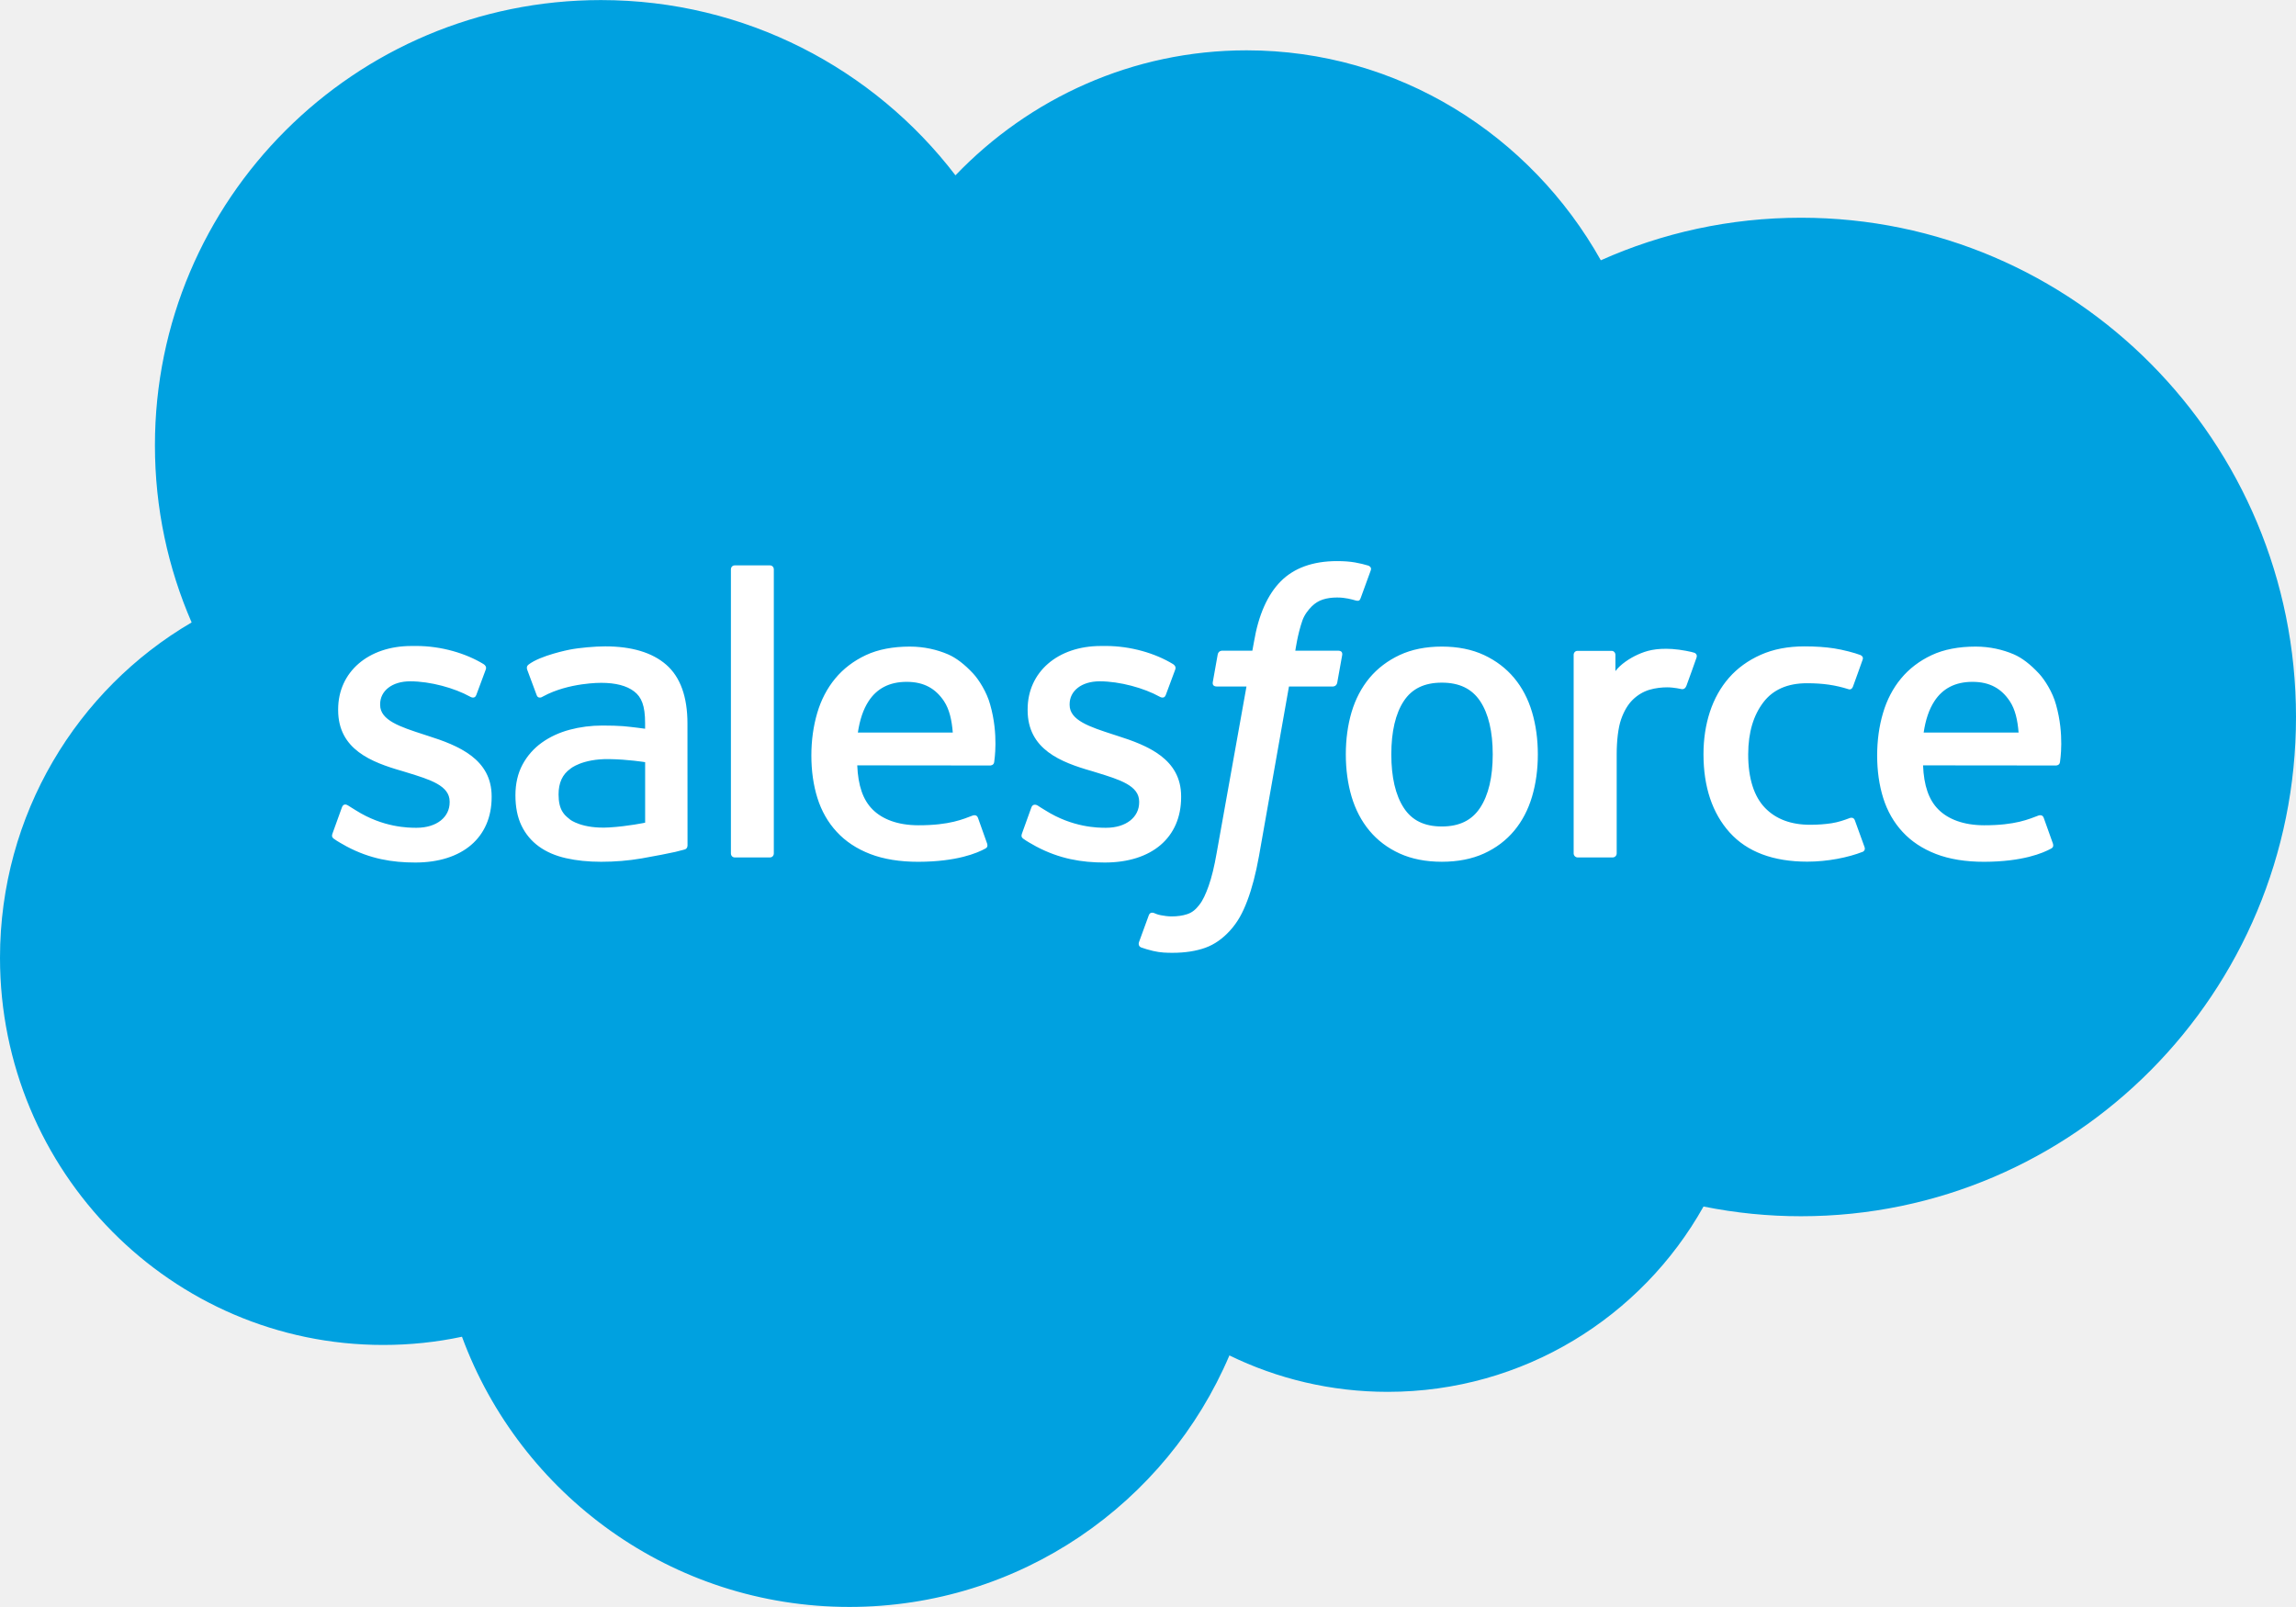
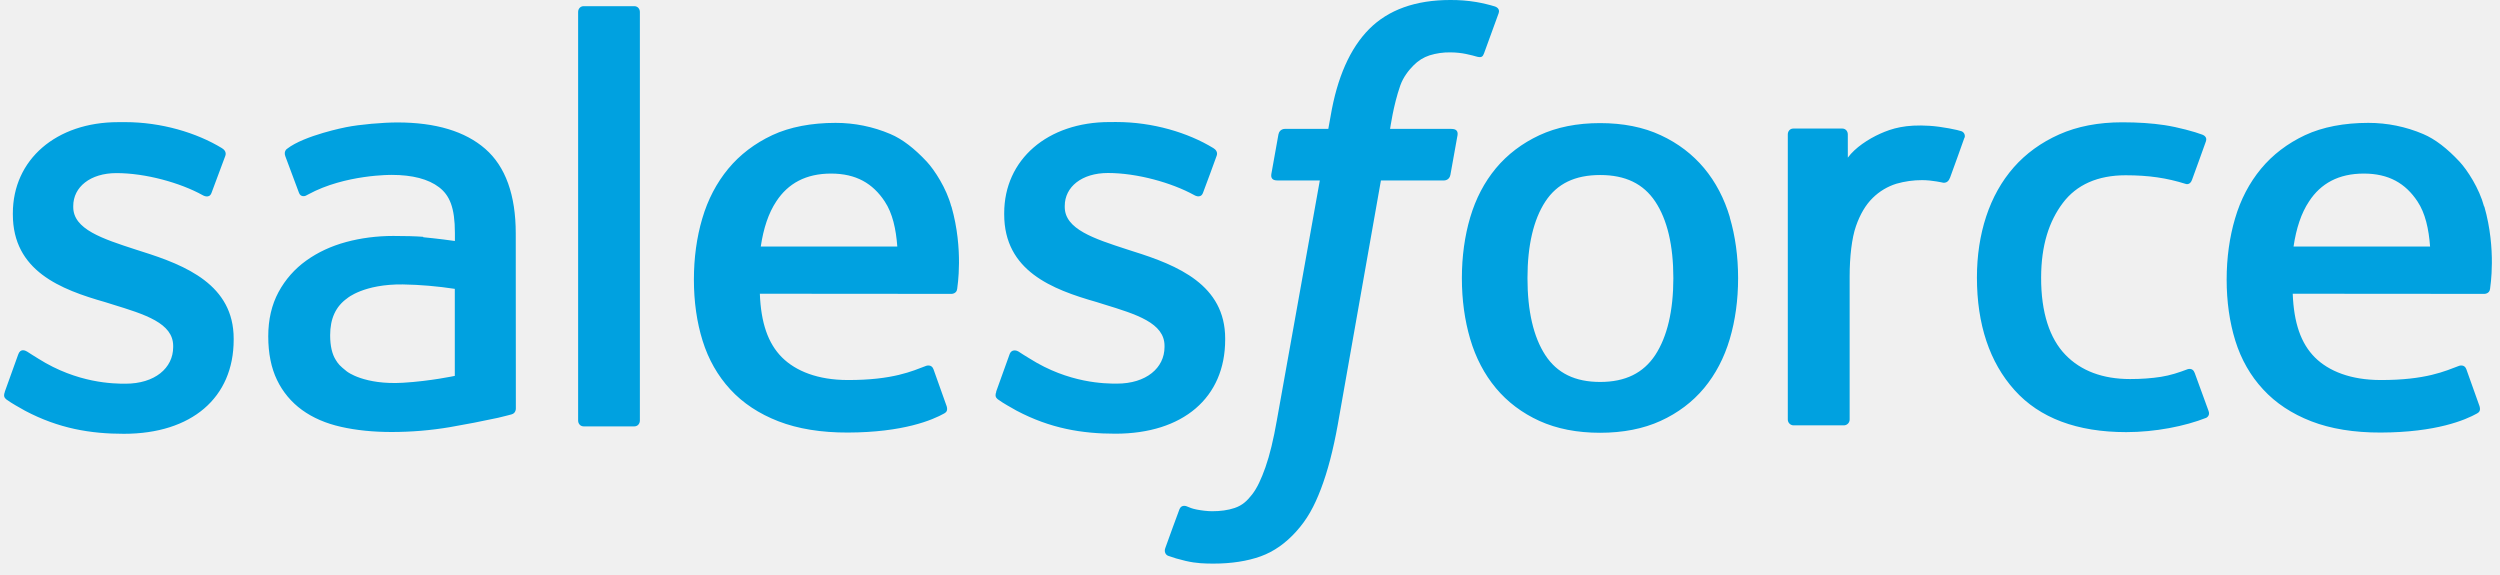
- <svg xmlns="http://www.w3.org/2000/svg" width="2500" height="1750" viewBox="0.5 0.5 999 699.242">
-   <path fill="#00A1E0" d="M416.224 76.763c32.219-33.57 77.074-54.391 126.682-54.391 65.946 0 123.48 36.772 154.12 91.361 26.626-11.896 56.098-18.514 87.106-18.514 118.94 0 215.368 97.268 215.368 217.247 0 119.993-96.428 217.261-215.368 217.261a213.735 213.735 0 0 1-42.422-4.227c-26.981 48.128-78.397 80.646-137.412 80.646-24.705 0-48.072-5.706-68.877-15.853-27.352 64.337-91.077 109.448-165.348 109.448-77.344 0-143.261-48.939-168.563-117.574-11.057 2.348-22.513 3.572-34.268 3.572C75.155 585.74.5 510.317.5 417.262c0-62.359 33.542-116.807 83.378-145.937-10.26-23.608-15.967-49.665-15.967-77.06C67.911 87.25 154.79.5 261.948.5c62.914 0 118.827 29.913 154.276 76.263" />
-   <path fill="#FFF" d="M145.196 363.11c-.626 1.637.228 1.979.427 2.263 1.878 1.366 3.786 2.349 5.707 3.444 10.189 5.407 19.81 6.986 29.871 6.986 20.492 0 33.214-10.9 33.214-28.447v-.341c0-16.224-14.358-22.115-27.835-26.37l-1.75-.569c-10.161-3.302-18.927-6.147-18.927-12.836v-.355c0-5.721 5.123-9.934 13.064-9.934 8.823 0 19.297 2.932 26.042 6.66 0 0 1.978 1.281 2.704-.64.398-1.025 3.814-10.218 4.17-11.214.384-1.082-.299-1.879-.996-2.306-7.699-4.682-18.344-7.884-29.358-7.884l-2.049.014c-18.756 0-31.848 11.328-31.848 27.565v.342c0 17.119 14.444 22.669 27.978 26.54l2.177.669c9.862 3.031 18.358 5.635 18.358 12.58v.342c0 6.347-5.521 11.071-14.43 11.071-3.458 0-14.487-.071-26.398-7.6-1.438-.84-2.277-1.451-3.387-2.12-.583-.37-2.049-1.011-2.689.925l-4.045 11.215zM445.194 363.11c-.626 1.637.228 1.979.427 2.263 1.878 1.366 3.786 2.349 5.706 3.444 10.189 5.407 19.811 6.986 29.871 6.986 20.492 0 33.215-10.9 33.215-28.447v-.341c0-16.224-14.359-22.115-27.836-26.37l-1.75-.569c-10.161-3.302-18.928-6.147-18.928-12.836v-.355c0-5.721 5.123-9.934 13.064-9.934 8.823 0 19.297 2.932 26.043 6.66 0 0 1.978 1.281 2.703-.64.398-1.025 3.814-10.218 4.17-11.214.385-1.082-.299-1.879-.996-2.306-7.699-4.682-18.344-7.884-29.358-7.884l-2.05.014c-18.756 0-31.848 11.328-31.848 27.565v.342c0 17.119 14.444 22.669 27.978 26.54l2.177.669c9.862 3.031 18.373 5.635 18.373 12.58v.342c0 6.347-5.536 11.071-14.445 11.071-3.457 0-14.486-.071-26.397-7.6-1.438-.84-2.291-1.423-3.372-2.12-.371-.242-2.107-.911-2.705.925l-4.042 11.215zM649.995 328.74c0 9.919-1.85 17.731-5.493 23.253-3.601 5.465-9.051 8.126-16.649 8.126-7.613 0-13.035-2.647-16.579-8.126-3.587-5.507-5.407-13.334-5.407-23.253 0-9.904 1.82-17.703 5.407-23.168 3.544-5.407 8.966-8.04 16.579-8.04 7.599 0 13.049 2.633 16.664 8.04 3.629 5.464 5.478 13.263 5.478 23.168m17.106-18.386c-1.68-5.679-4.298-10.688-7.784-14.857-3.487-4.184-7.898-7.542-13.136-9.99-5.223-2.433-11.398-3.671-18.328-3.671-6.945 0-13.121 1.238-18.344 3.671-5.237 2.448-9.648 5.807-13.149 9.99-3.472 4.184-6.091 9.193-7.784 14.857-1.665 5.649-2.505 11.825-2.505 18.386s.84 12.751 2.505 18.386c1.693 5.664 4.298 10.674 7.799 14.857 3.486 4.184 7.912 7.528 13.135 9.904 5.236 2.377 11.398 3.586 18.344 3.586 6.93 0 13.092-1.209 18.328-3.586 5.223-2.376 9.648-5.721 13.136-9.904 3.486-4.17 6.104-9.179 7.784-14.857 1.68-5.649 2.519-11.84 2.519-18.386s-.841-12.737-2.52-18.386M807.568 357.47c-.569-1.665-2.177-1.039-2.177-1.039-2.49.954-5.138 1.836-7.955 2.277-2.861.44-6.006.669-9.379.669-8.281 0-14.856-2.462-19.566-7.329-4.725-4.867-7.372-12.736-7.344-23.381.029-9.691 2.362-16.978 6.561-22.527 4.17-5.521 10.517-8.354 18.984-8.354 7.059 0 12.438.811 18.072 2.59 0 0 1.352.583 1.992-1.181 1.494-4.156 2.604-7.13 4.198-11.698.456-1.295-.654-1.85-1.053-2.007-2.22-.868-7.457-2.276-11.413-2.874-3.7-.569-8.026-.868-12.836-.868-7.188 0-13.591 1.224-19.069 3.672-5.465 2.433-10.104 5.791-13.775 9.976-3.672 4.184-6.461 9.192-8.325 14.856-1.85 5.649-2.789 11.854-2.789 18.415 0 14.188 3.828 25.657 11.385 34.054 7.57 8.425 18.941 12.708 33.77 12.708 8.766 0 17.76-1.778 24.221-4.326 0 0 1.238-.598.697-2.034l-4.199-11.599zM837.497 319.238c.811-5.507 2.334-10.09 4.682-13.661 3.544-5.422 8.951-8.396 16.551-8.396s12.623 2.988 16.223 8.396c2.391 3.571 3.43 8.354 3.843 13.661h-41.299zm57.592-12.111c-1.451-5.479-5.052-11.015-7.414-13.548-3.729-4.013-7.371-6.816-10.986-8.382-4.725-2.021-10.389-3.358-16.593-3.358-7.229 0-13.79 1.21-19.112 3.714-5.336 2.505-9.818 5.921-13.334 10.176-3.516 4.24-6.162 9.292-7.842 15.027-1.693 5.707-2.547 11.926-2.547 18.485 0 6.675.883 12.894 2.633 18.486 1.765 5.636 4.582 10.602 8.396 14.714 3.799 4.142 8.695 7.387 14.558 9.648 5.821 2.249 12.894 3.416 21.019 3.401 16.722-.057 25.53-3.785 29.159-5.792.641-.355 1.253-.981.483-2.774l-3.785-10.603c-.568-1.579-2.177-.996-2.177-.996-4.142 1.537-10.032 4.298-23.766 4.27-8.979-.014-15.64-2.661-19.81-6.803-4.283-4.24-6.375-10.474-6.745-19.268l57.905.057s1.522-.028 1.68-1.509c.057-.624 1.993-11.895-1.722-24.945M373.762 319.238c.825-5.507 2.334-10.09 4.682-13.661 3.543-5.422 8.951-8.396 16.55-8.396s12.623 2.988 16.237 8.396c2.376 3.571 3.415 8.354 3.828 13.661h-41.297zm57.577-12.111c-1.451-5.479-5.037-11.015-7.399-13.548-3.729-4.013-7.372-6.816-10.986-8.382-4.725-2.021-10.388-3.358-16.593-3.358-7.215 0-13.79 1.21-19.112 3.714-5.336 2.505-9.819 5.921-13.334 10.176-3.515 4.24-6.162 9.292-7.841 15.027-1.679 5.707-2.547 11.926-2.547 18.485 0 6.675.882 12.894 2.633 18.486 1.765 5.636 4.583 10.602 8.396 14.714 3.8 4.142 8.695 7.387 14.558 9.648 5.821 2.249 12.893 3.416 21.019 3.401 16.721-.057 25.53-3.785 29.159-5.792.641-.355 1.252-.981.484-2.774l-3.771-10.603c-.584-1.579-2.191-.996-2.191-.996-4.141 1.537-10.019 4.298-23.78 4.27-8.965-.014-15.625-2.661-19.795-6.803-4.284-4.24-6.375-10.474-6.746-19.268l57.905.057s1.522-.028 1.679-1.509c.055-.624 1.99-11.895-1.738-24.945M248.601 357.153c-2.263-1.808-2.576-2.263-3.344-3.43-1.139-1.779-1.722-4.312-1.722-7.528 0-5.095 1.679-8.752 5.166-11.214-.042.015 4.981-4.34 16.792-4.184 8.296.114 15.71 1.338 15.71 1.338v26.327h.014s-7.357 1.579-15.639 2.077c-11.783.712-17.02-3.4-16.977-3.386m23.039-40.686c-2.348-.171-5.394-.271-9.037-.271-4.966 0-9.762.626-14.259 1.836-4.525 1.209-8.595 3.103-12.096 5.606a27.927 27.927 0 0 0-8.396 9.549c-2.049 3.814-3.088 8.311-3.088 13.349 0 5.123.882 9.577 2.647 13.221 1.765 3.657 4.312 6.702 7.556 9.051 3.216 2.348 7.187 4.069 11.797 5.108 4.54 1.039 9.691 1.565 15.327 1.565 5.934 0 11.854-.483 17.589-1.466 5.678-.968 12.651-2.377 14.586-2.817a146.25 146.25 0 0 0 4.056-1.039c1.438-.355 1.324-1.893 1.324-1.893l-.029-52.952c0-11.613-3.102-20.223-9.207-25.559-6.077-5.322-15.028-8.013-26.597-8.013-4.341 0-11.328.599-15.512 1.438 0 0-12.651 2.448-17.86 6.518 0 0-1.138.712-.512 2.306l4.099 11.015c.512 1.423 1.893.939 1.893.939s.441-.171.954-.47c11.143-6.062 25.231-5.877 25.231-5.877 6.262 0 11.072 1.252 14.316 3.742 3.159 2.419 4.767 6.076 4.767 13.789v2.448c-4.981-.711-9.549-1.123-9.549-1.123M738.669 286.631c.44-1.31-.484-1.936-.869-2.078-.981-.384-5.905-1.423-9.705-1.665-7.271-.441-11.312.783-14.928 2.405-3.586 1.622-7.57 4.24-9.791 7.215v-7.044c0-.982-.697-1.765-1.665-1.765h-14.843c-.967 0-1.664.782-1.664 1.765v86.366c0 .968.797 1.765 1.764 1.765h15.213a1.76 1.76 0 0 0 1.75-1.765v-43.147c0-5.792.641-11.569 1.922-15.198 1.252-3.587 2.96-6.461 5.066-8.525 2.12-2.049 4.525-3.486 7.158-4.297 2.689-.826 5.663-1.096 7.77-1.096 3.031 0 6.361.782 6.361.782 1.109.128 1.736-.555 2.105-1.565.997-2.647 3.815-10.574 4.356-12.153" />
-   <path fill="#FFF" d="M595.874 246.603c-1.85-.569-3.529-.954-5.721-1.366-2.221-.398-4.867-.598-7.869-.598-10.475 0-18.729 2.96-24.52 8.794-5.764 5.807-9.678 14.644-11.642 26.271l-.712 3.913h-13.148s-1.594-.057-1.936 1.68l-2.148 12.053c-.157 1.139.342 1.864 1.878 1.864h12.794l-12.979 72.463c-1.011 5.835-2.178 10.631-3.473 14.273-1.267 3.587-2.504 6.276-4.041 8.24-1.48 1.879-2.875 3.273-5.295 4.084-1.992.669-4.297.982-6.816.982-1.395 0-3.258-.229-4.639-.513-1.366-.271-2.092-.569-3.131-1.011 0 0-1.494-.568-2.092.926-.47 1.238-3.885 10.615-4.298 11.769-.398 1.152.171 2.049.896 2.319 1.708.598 2.974.996 5.294 1.551 3.217.755 5.934.797 8.481.797 5.322 0 10.189-.754 14.217-2.205 4.042-1.466 7.57-4.014 10.701-7.457 3.373-3.729 5.493-7.628 7.515-12.964 2.006-5.266 3.729-11.812 5.094-19.439l13.05-73.815h19.069s1.607.057 1.936-1.693l2.162-12.039c.143-1.152-.341-1.864-1.893-1.864h-18.514c.1-.412.939-6.931 3.06-13.063.911-2.604 2.618-4.725 4.056-6.177 1.424-1.423 3.06-2.433 4.854-3.017 1.835-.598 3.928-.882 6.219-.882 1.736 0 3.457.199 4.752.469 1.793.385 2.49.584 2.961.727 1.893.569 2.148.014 2.519-.896l4.426-12.153c.455-1.312-.669-1.867-1.067-2.023M337.194 371.834c0 .968-.697 1.751-1.665 1.751h-15.355c-.968 0-1.651-.783-1.651-1.751v-123.58c0-.967.683-1.75 1.651-1.75h15.355c.968 0 1.665.783 1.665 1.75v123.58z" />
+ <svg xmlns="http://www.w3.org/2000/svg" width="100" height="23" viewBox="0 0 100 23" fill="none">
+   <g clip-path="url(#clip0_1_1218)">
+     <path fill-rule="evenodd" clip-rule="evenodd" d="M0.194 15.674C0.111 15.891 0.224 15.936 0.25 15.974C0.498 16.154 0.75 16.284 1.003 16.43C2.352 17.143 3.624 17.352 4.954 17.352C7.663 17.352 9.347 15.911 9.347 13.59V13.544C9.347 11.399 7.445 10.617 5.668 10.059L5.435 9.984C4.091 9.548 2.93 9.168 2.93 8.285V8.24C2.93 7.482 3.61 6.924 4.659 6.924C5.824 6.924 7.212 7.312 8.1 7.803C8.1 7.803 8.364 7.973 8.459 7.719C8.511 7.581 8.964 6.369 9.013 6.233C9.064 6.091 8.974 5.984 8.881 5.928C7.862 5.307 6.454 4.885 4.997 4.885L4.727 4.886C2.247 4.886 0.514 6.386 0.514 8.531V8.578C0.514 10.84 2.426 11.578 4.213 12.087L4.5 12.177C5.801 12.577 6.927 12.924 6.927 13.837V13.882C6.927 14.722 6.194 15.348 5.019 15.348C4.563 15.348 3.107 15.341 1.529 14.344C1.338 14.232 1.23 14.152 1.082 14.062C1.005 14.015 0.811 13.93 0.726 14.185L0.192 15.67L0.194 15.674ZM39.852 15.67C39.769 15.887 39.882 15.932 39.91 15.97C40.157 16.15 40.41 16.28 40.662 16.426C42.012 17.14 43.283 17.348 44.614 17.348C47.322 17.348 49.007 15.907 49.007 13.586V13.541C49.007 11.395 47.109 10.613 45.327 10.055L45.095 9.98C43.75 9.544 42.59 9.164 42.59 8.281V8.236C42.59 7.478 43.269 6.92 44.318 6.92C45.483 6.92 46.866 7.308 47.76 7.799C47.76 7.799 48.023 7.969 48.119 7.715C48.17 7.578 48.624 6.365 48.667 6.229C48.719 6.087 48.629 5.98 48.536 5.925C47.517 5.303 46.109 4.881 44.653 4.881L44.382 4.882C41.901 4.882 40.168 6.382 40.168 8.528V8.574C40.168 10.836 42.081 11.574 43.867 12.083L44.154 12.173C45.46 12.573 46.581 12.92 46.581 13.833V13.879C46.581 14.718 45.849 15.345 44.674 15.345C44.216 15.345 42.756 15.337 41.183 14.34C40.993 14.229 40.881 14.152 40.736 14.059C40.687 14.027 40.459 13.938 40.38 14.181L39.846 15.666L39.852 15.67ZM66.934 11.123C66.934 12.433 66.689 13.467 66.211 14.2C65.733 14.924 65.012 15.278 64.007 15.278C63.002 15.278 62.283 14.927 61.812 14.205C61.338 13.477 61.099 12.438 61.099 11.127C61.099 9.817 61.34 8.788 61.812 8.064C62.282 7.346 62.997 7.001 64.007 7.001C65.016 7.001 65.735 7.349 66.211 8.064C66.692 8.788 66.934 9.817 66.934 11.127V11.123ZM69.196 8.695C68.973 7.943 68.628 7.283 68.167 6.729C67.705 6.176 67.123 5.729 66.429 5.409C65.74 5.086 64.924 4.924 64.002 4.924C63.08 4.924 62.269 5.087 61.575 5.409C60.885 5.731 60.298 6.176 59.837 6.729C59.377 7.283 59.031 7.943 58.808 8.695C58.587 9.443 58.475 10.259 58.475 11.127C58.475 11.996 58.587 12.812 58.808 13.56C59.029 14.312 59.376 14.972 59.837 15.526C60.298 16.079 60.885 16.521 61.575 16.836C62.269 17.151 63.084 17.311 64.002 17.311C64.919 17.311 65.735 17.151 66.424 16.836C67.114 16.522 67.701 16.079 68.162 15.526C68.623 14.972 68.968 14.312 69.191 13.56C69.412 12.812 69.524 11.996 69.524 11.127C69.524 10.263 69.412 9.443 69.191 8.695H69.196ZM87.783 14.909C87.709 14.689 87.495 14.772 87.495 14.772C87.166 14.898 86.815 15.014 86.441 15.073C86.064 15.132 85.645 15.162 85.203 15.162C84.111 15.162 83.237 14.836 82.616 14.191C81.99 13.545 81.64 12.506 81.645 11.098C81.648 9.817 81.958 8.856 82.514 8.118C83.062 7.39 83.907 7.011 85.024 7.011C85.956 7.011 86.669 7.119 87.417 7.353C87.417 7.353 87.594 7.43 87.679 7.197C87.878 6.648 88.024 6.255 88.237 5.653C88.297 5.481 88.15 5.408 88.096 5.387C87.803 5.273 87.111 5.085 86.586 5.006C86.096 4.931 85.528 4.892 84.887 4.892C83.936 4.892 83.091 5.055 82.368 5.377C81.645 5.699 81.033 6.144 80.547 6.697C80.062 7.251 79.693 7.911 79.446 8.663C79.2 9.411 79.077 10.231 79.077 11.1C79.077 12.974 79.582 14.493 80.582 15.605C81.582 16.722 83.086 17.285 85.047 17.285C86.208 17.285 87.397 17.05 88.251 16.712C88.251 16.712 88.415 16.633 88.344 16.443L87.785 14.909H87.783ZM91.742 9.861C91.85 9.132 92.049 8.526 92.363 8.055C92.832 7.336 93.547 6.943 94.552 6.943C95.557 6.943 96.222 7.338 96.698 8.055C97.013 8.528 97.151 9.157 97.203 9.861L91.717 9.86L91.742 9.861ZM99.363 8.259C99.17 7.535 98.693 6.802 98.382 6.467C97.887 5.938 97.407 5.564 96.926 5.361C96.232 5.065 95.486 4.914 94.732 4.915C93.776 4.915 92.907 5.077 92.203 5.406C91.499 5.737 90.907 6.187 90.441 6.75C89.975 7.313 89.625 7.978 89.402 8.741C89.179 9.493 89.066 10.318 89.066 11.182C89.066 12.066 89.183 12.886 89.413 13.629C89.645 14.377 90.02 15.032 90.525 15.576C91.029 16.124 91.675 16.551 92.452 16.852C93.224 17.151 94.161 17.306 95.233 17.302C97.447 17.295 98.612 16.802 99.088 16.535C99.173 16.488 99.253 16.406 99.153 16.169L98.653 14.766C98.576 14.557 98.365 14.633 98.365 14.633C97.816 14.838 97.039 15.206 95.219 15.201C94.029 15.199 93.151 14.848 92.597 14.298C92.034 13.735 91.753 12.914 91.709 11.749L99.379 11.755C99.379 11.755 99.581 11.753 99.602 11.556C99.61 11.475 99.865 9.983 99.373 8.26L99.363 8.259ZM30.431 9.861C30.539 9.132 30.739 8.526 31.052 8.055C31.522 7.336 32.237 6.943 33.242 6.943C34.246 6.943 34.912 7.338 35.387 8.055C35.702 8.528 35.84 9.157 35.892 9.861L30.407 9.86L30.431 9.861ZM38.052 8.259C37.86 7.535 37.382 6.802 37.072 6.467C36.577 5.938 36.096 5.564 35.615 5.361C34.922 5.065 34.175 4.914 33.421 4.915C32.465 4.915 31.596 5.077 30.892 5.406C30.188 5.737 29.596 6.187 29.13 6.75C28.666 7.313 28.314 7.978 28.091 8.741C27.868 9.493 27.756 10.318 27.756 11.182C27.756 12.066 27.872 12.886 28.104 13.629C28.336 14.377 28.711 15.032 29.211 15.576C29.715 16.124 30.361 16.551 31.138 16.852C31.91 17.151 32.842 17.306 33.919 17.302C36.133 17.295 37.298 16.802 37.774 16.535C37.858 16.488 37.939 16.406 37.838 16.169L37.338 14.766C37.261 14.557 37.049 14.633 37.049 14.633C36.501 14.838 35.724 15.206 33.904 15.201C32.719 15.199 31.836 14.848 31.282 14.298C30.719 13.735 30.438 12.914 30.394 11.749L38.064 11.755C38.064 11.755 38.266 11.753 38.287 11.556C38.295 11.475 38.549 9.983 38.058 8.26L38.052 8.259ZM13.878 14.861C13.577 14.621 13.535 14.562 13.436 14.406C13.284 14.172 13.206 13.838 13.206 13.411C13.206 12.741 13.43 12.256 13.891 11.93C13.886 11.931 14.551 11.358 16.114 11.377C16.81 11.389 17.504 11.449 18.192 11.554V15.035H18.193C18.193 15.035 17.222 15.244 16.125 15.31C14.566 15.404 13.877 14.861 13.882 14.863L13.878 14.861ZM16.926 9.472C16.616 9.449 16.212 9.438 15.732 9.438C15.077 9.438 14.441 9.52 13.848 9.68C13.251 9.841 12.713 10.091 12.251 10.423C11.789 10.753 11.409 11.184 11.14 11.685C10.868 12.19 10.73 12.782 10.73 13.452C10.73 14.131 10.848 14.719 11.081 15.199C11.309 15.676 11.653 16.088 12.081 16.398C12.507 16.708 13.032 16.937 13.639 17.073C14.241 17.21 14.921 17.28 15.668 17.28C16.455 17.28 17.236 17.214 17.994 17.086C18.639 16.975 19.281 16.85 19.921 16.712C20.176 16.653 20.46 16.576 20.46 16.576C20.649 16.527 20.634 16.325 20.634 16.325L20.63 9.335C20.63 7.801 20.22 6.66 19.412 5.956C18.606 5.252 17.426 4.898 15.897 4.898C15.324 4.898 14.397 4.976 13.844 5.087C13.844 5.087 12.174 5.411 11.484 5.951C11.484 5.951 11.333 6.044 11.415 6.255L11.959 7.712C12.027 7.9 12.211 7.836 12.211 7.836C12.211 7.836 12.268 7.813 12.336 7.773C13.807 6.972 15.671 6.996 15.671 6.996C16.497 6.996 17.137 7.163 17.564 7.491C17.982 7.812 18.196 8.297 18.196 9.316V9.64C17.54 9.545 16.933 9.49 16.933 9.49L16.926 9.472ZM78.577 5.526C78.588 5.5 78.594 5.472 78.594 5.445C78.594 5.417 78.588 5.389 78.578 5.363C78.567 5.338 78.551 5.314 78.531 5.295C78.511 5.275 78.487 5.26 78.462 5.25C78.331 5.2 77.68 5.063 77.18 5.032C76.219 4.972 75.685 5.134 75.204 5.349C74.73 5.563 74.204 5.908 73.913 6.306L73.912 5.374C73.912 5.245 73.821 5.142 73.692 5.142H71.731C71.604 5.142 71.512 5.245 71.512 5.374V16.781C71.512 16.843 71.536 16.902 71.58 16.946C71.623 16.989 71.682 17.014 71.744 17.014H73.754C73.816 17.014 73.874 16.989 73.918 16.946C73.962 16.902 73.986 16.843 73.986 16.781V11.053C73.986 10.286 74.07 9.524 74.239 9.044C74.405 8.568 74.63 8.189 74.909 7.917C75.174 7.655 75.499 7.46 75.855 7.349C76.19 7.253 76.536 7.205 76.884 7.205C77.285 7.205 77.724 7.308 77.724 7.308C77.872 7.324 77.954 7.234 78.004 7.101C78.135 6.751 78.509 5.703 78.582 5.494" fill="#00A1E0" />
+     <path fill-rule="evenodd" clip-rule="evenodd" d="M59.806 0.261C59.557 0.185 59.304 0.125 59.049 0.081C58.705 0.024 58.356 -0.003 58.008 0C56.623 0 55.531 0.392 54.765 1.164C54.004 1.931 53.486 3.1 53.226 4.637L53.132 5.156H51.394C51.394 5.156 51.182 5.147 51.137 5.379L50.852 6.971C50.832 7.124 50.897 7.219 51.101 7.218H52.793L51.076 16.802C50.942 17.574 50.788 18.209 50.618 18.69C50.45 19.164 50.286 19.52 50.084 19.779C49.888 20.029 49.703 20.212 49.383 20.32C49.119 20.409 48.815 20.449 48.482 20.449C48.296 20.449 48.05 20.418 47.868 20.382C47.686 20.346 47.591 20.305 47.455 20.248C47.455 20.248 47.256 20.172 47.178 20.371C47.114 20.534 46.663 21.774 46.61 21.927C46.556 22.079 46.632 22.198 46.728 22.233C46.953 22.313 47.121 22.365 47.427 22.437C47.854 22.538 48.213 22.544 48.549 22.544C49.254 22.544 49.896 22.445 50.429 22.253C50.965 22.059 51.431 21.722 51.844 21.265C52.29 20.772 52.571 20.256 52.839 19.552C53.105 18.855 53.331 17.989 53.512 16.98L55.237 7.218H57.759C57.759 7.218 57.972 7.226 58.016 6.995L58.302 5.403C58.322 5.25 58.257 5.155 58.052 5.156H55.603C55.616 5.101 55.727 4.24 56.008 3.429C56.128 3.083 56.353 2.804 56.545 2.612C56.723 2.429 56.943 2.292 57.186 2.213C57.452 2.131 57.73 2.091 58.008 2.095C58.239 2.095 58.465 2.122 58.637 2.158C58.874 2.209 58.967 2.235 59.029 2.254C59.278 2.33 59.312 2.256 59.361 2.135L59.946 0.528C60.007 0.355 59.86 0.282 59.806 0.261ZM25.595 16.822C25.595 16.95 25.504 17.055 25.375 17.055H23.345C23.216 17.055 23.125 16.95 23.125 16.822V0.479C23.125 0.351 23.216 0.247 23.345 0.247H25.375C25.504 0.247 25.595 0.351 25.595 0.479V16.822Z" fill="#00A1E0" />
+   </g>
+   <defs>
+     <clipPath id="clip0_1_1218">
+       <rect width="100" height="22.816" fill="white" />
+     </clipPath>
+   </defs>
</svg>
